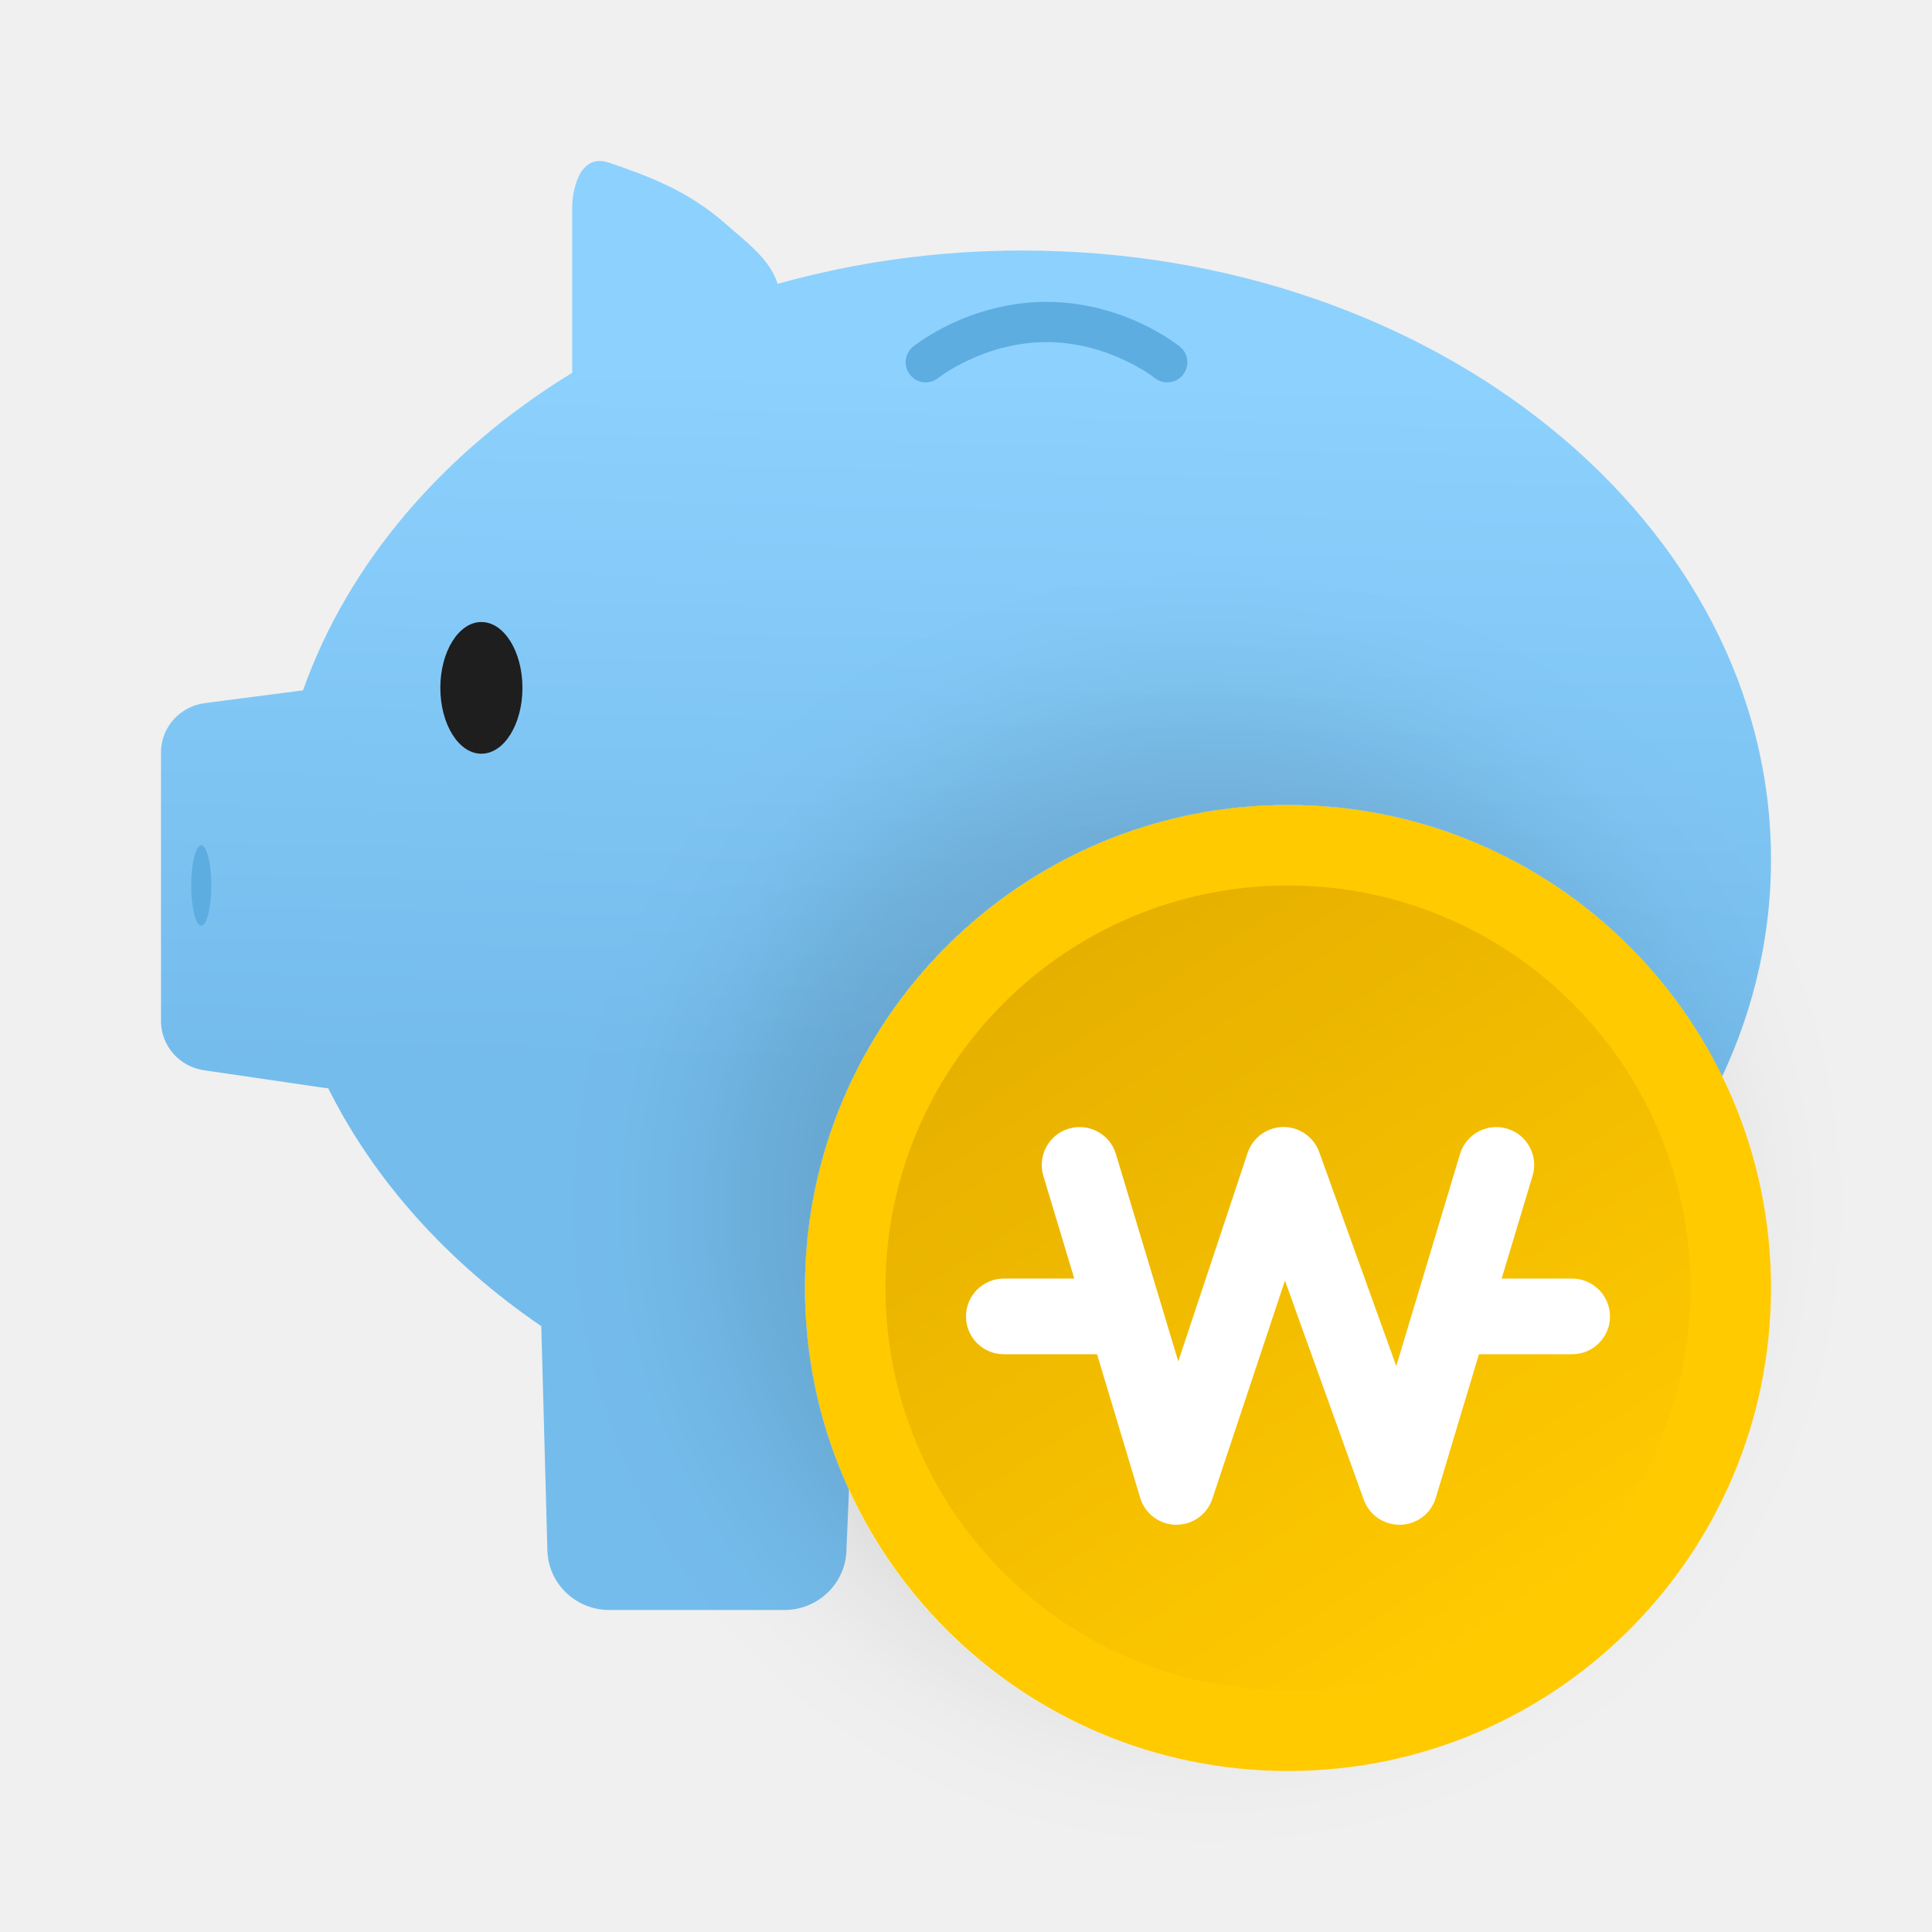
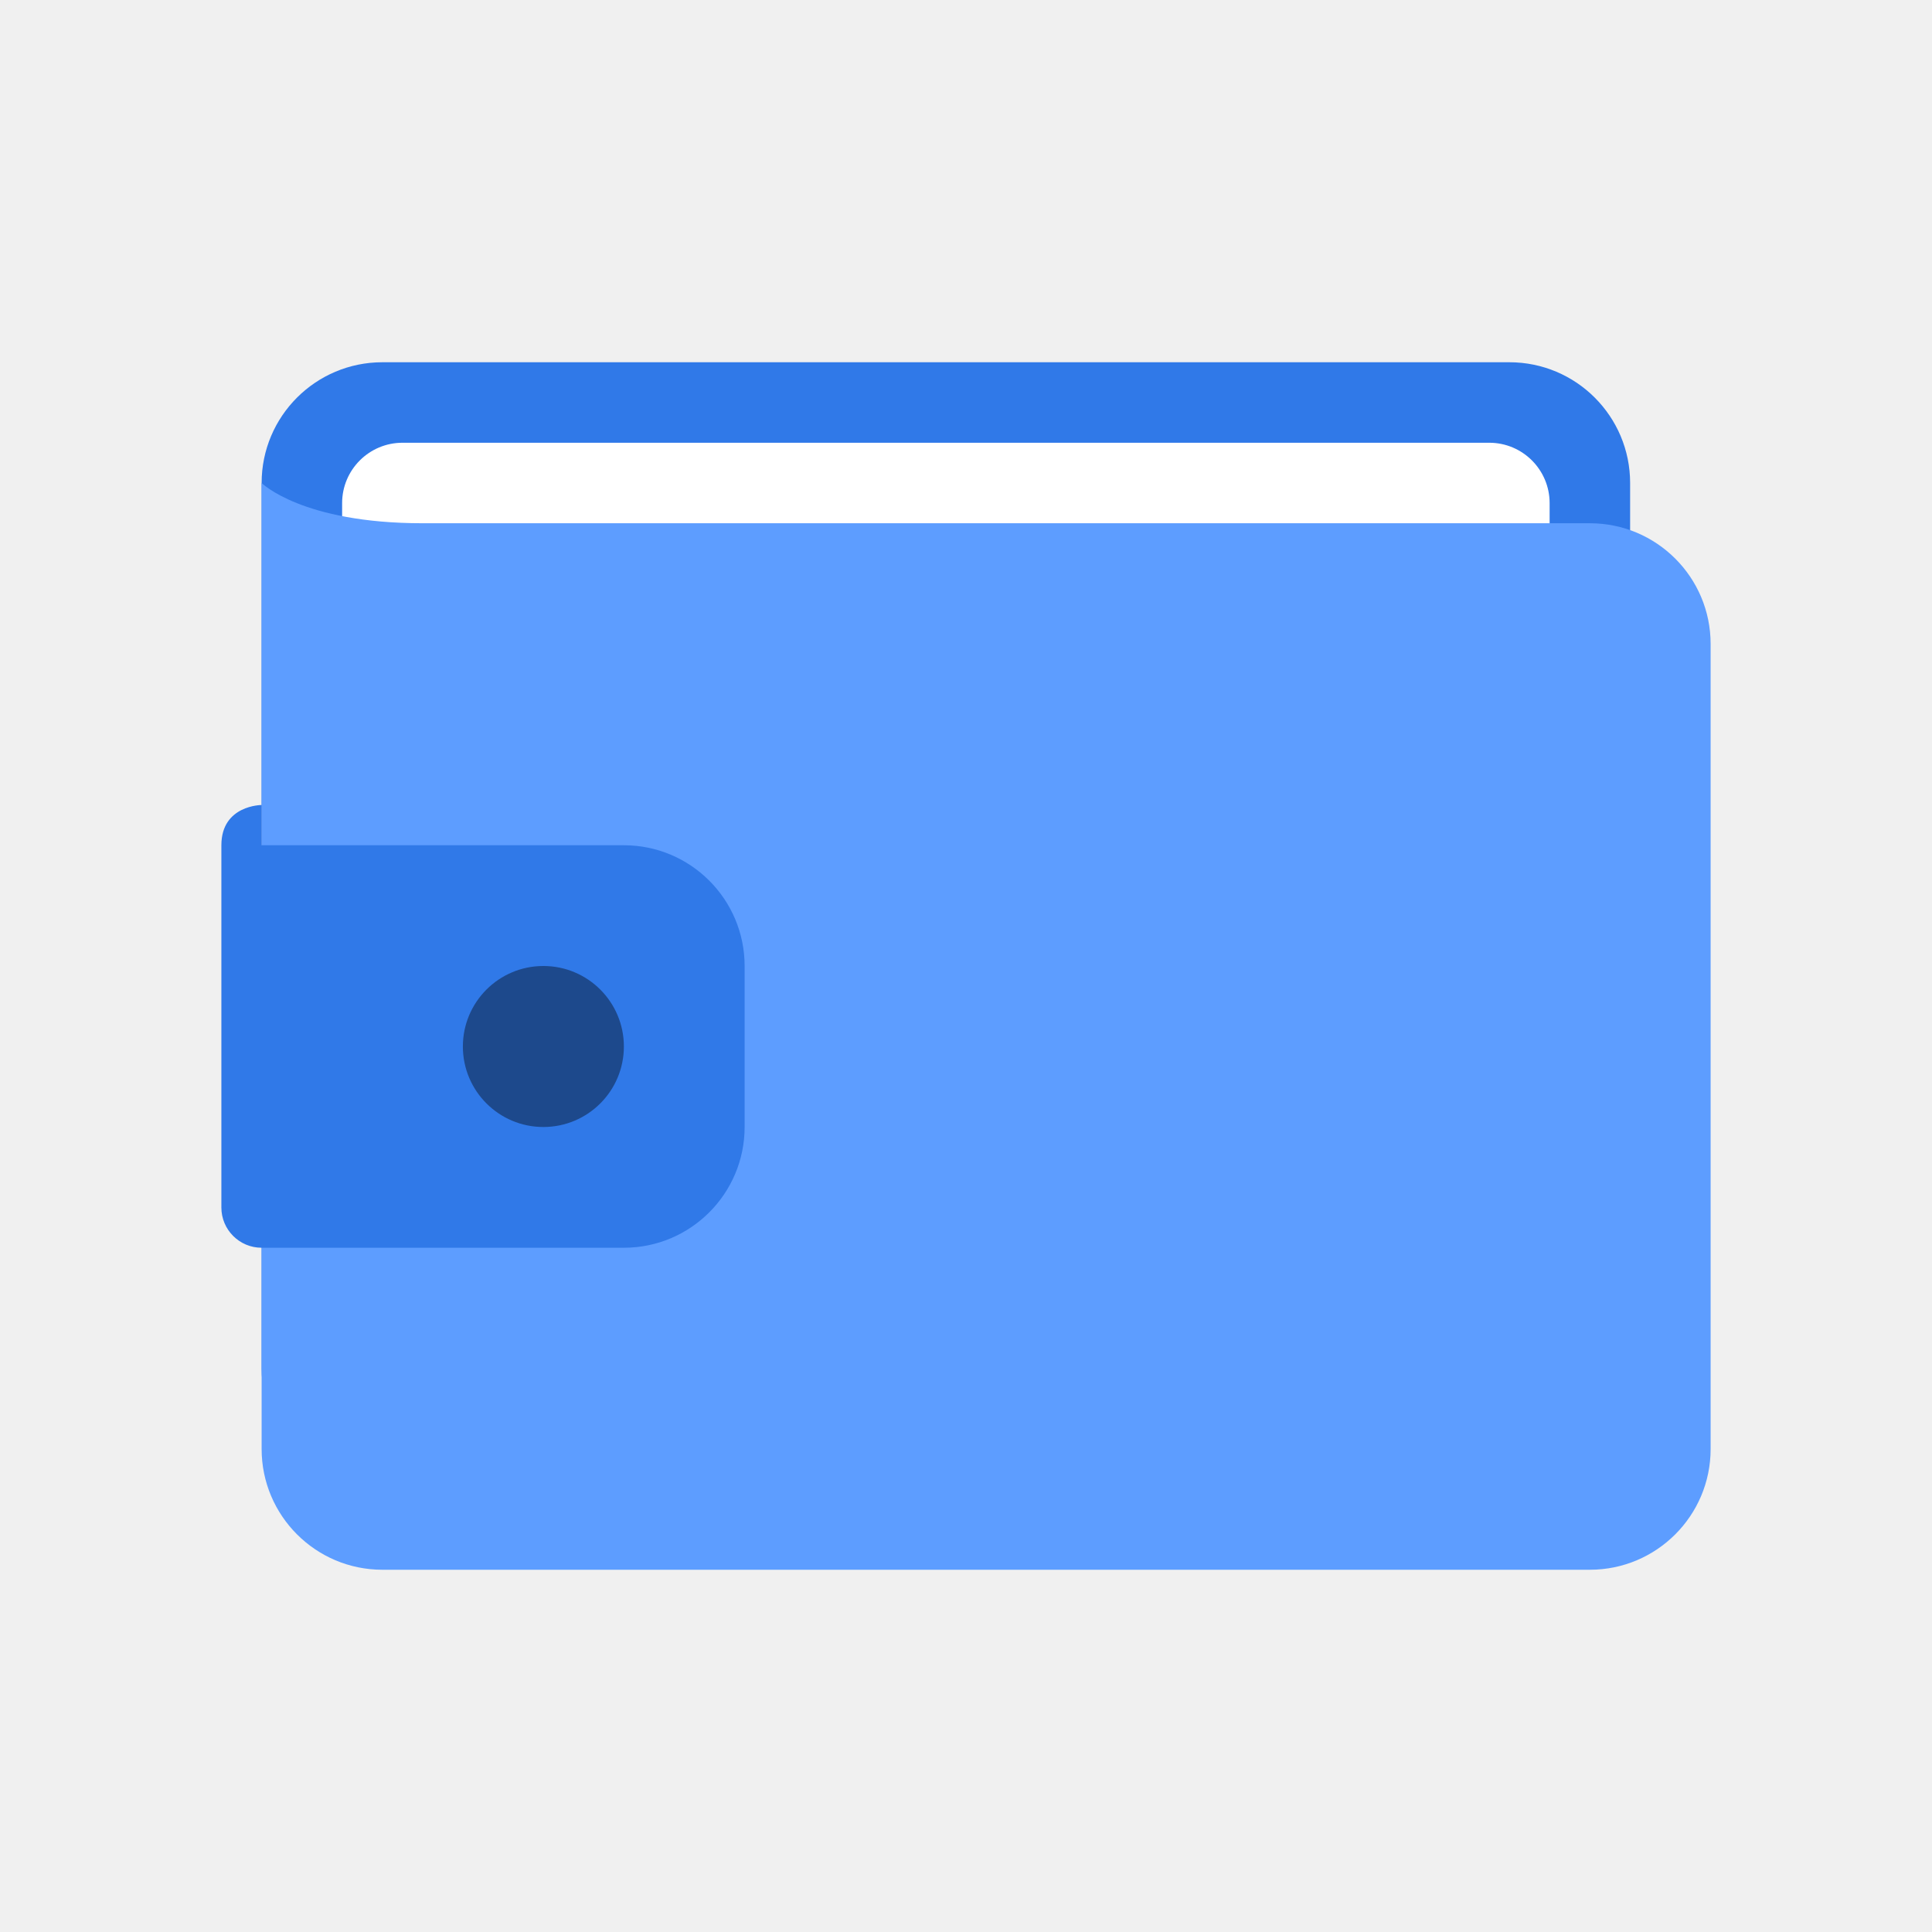
<svg xmlns="http://www.w3.org/2000/svg" width="24" height="24" viewBox="0 0 24 24" fill="none">
-   <path d="M7.108 2.614C7.1 2.409 7.181 1.889 7.566 2.021C8.048 2.187 8.536 2.36 9.013 2.78C9.268 3.005 9.564 3.217 9.66 3.526C10.613 3.259 11.635 3.112 12.699 3.112C17.836 3.112 22 6.5 22 10.679C22 13.05 20.658 15.165 18.559 16.553L18.441 19.273C18.424 19.68 18.084 20 17.671 20H15.498C15.08 20 14.739 19.672 14.727 19.261L14.694 18.067C14.052 18.182 13.384 18.244 12.699 18.244C11.965 18.244 11.251 18.173 10.566 18.042L10.514 19.273C10.496 19.679 10.156 20 9.743 20H7.57C7.152 20 6.811 19.672 6.8 19.261L6.724 16.474C5.568 15.685 4.653 14.673 4.077 13.518C4.061 13.516 4.045 13.516 4.028 13.514L2.534 13.295C2.227 13.25 2 12.99 2 12.684V9.346C2 9.036 2.233 8.775 2.545 8.734L3.764 8.576C4.329 6.982 5.52 5.604 7.108 4.631V2.614Z" fill="url(#paint0_linear_1652_26160)" />
-   <ellipse cx="5.98" cy="8.545" rx="0.51" ry="0.818" fill="#1E1E1E" />
-   <path d="M2.625 11C2.625 11.276 2.569 11.5 2.5 11.5C2.431 11.5 2.375 11.276 2.375 11C2.375 10.724 2.431 10.5 2.5 10.5C2.569 10.5 2.625 10.724 2.625 11Z" fill="#5EADE1" />
-   <path d="M13 3.75C13.488 3.75 13.9 3.888 14.188 4.023C14.332 4.092 14.447 4.161 14.526 4.213C14.566 4.239 14.597 4.261 14.619 4.277C14.63 4.285 14.639 4.292 14.646 4.297C14.649 4.299 14.652 4.301 14.653 4.303C14.654 4.303 14.655 4.304 14.655 4.305H14.656L14.657 4.306L14.693 4.341C14.768 4.431 14.77 4.563 14.694 4.657C14.608 4.765 14.45 4.781 14.343 4.694C14.342 4.694 14.341 4.693 14.34 4.692C14.337 4.69 14.332 4.685 14.324 4.68C14.309 4.668 14.285 4.652 14.253 4.631C14.189 4.589 14.094 4.533 13.974 4.477C13.732 4.362 13.394 4.25 13 4.25C12.606 4.25 12.268 4.362 12.026 4.477C11.906 4.533 11.811 4.589 11.747 4.631C11.715 4.652 11.691 4.668 11.676 4.68C11.668 4.685 11.664 4.69 11.66 4.692C11.659 4.693 11.658 4.694 11.657 4.694C11.55 4.781 11.393 4.765 11.306 4.657C11.219 4.55 11.236 4.391 11.344 4.305H11.345C11.345 4.304 11.346 4.303 11.347 4.303C11.349 4.301 11.351 4.299 11.355 4.297C11.361 4.292 11.37 4.285 11.381 4.277C11.403 4.261 11.434 4.239 11.474 4.213C11.553 4.161 11.668 4.092 11.813 4.023C12.1 3.888 12.512 3.75 13 3.75Z" fill="#5EADE1" />
-   <g filter="url(#filter0_d_1652_26160)">
-     <path d="M16 22C19.314 22 22 19.314 22 16C22 12.686 19.314 10 16 10C12.686 10 10 12.686 10 16C10 19.314 12.686 22 16 22Z" fill="#FFCA00" />
-   </g>
-   <path d="M16 21C18.761 21 21 18.761 21 16C21 13.239 18.761 11 16 11C13.239 11 11 13.239 11 16C11 18.761 13.239 21 16 21Z" fill="url(#paint1_linear_1652_26160)" />
-   <path d="M15.94 14C16.14 13.998 16.32 14.123 16.388 14.312L17.345 16.97L18.137 14.335C18.212 14.086 18.475 13.946 18.724 14.021C18.972 14.096 19.113 14.358 19.038 14.607L18.654 15.883H19.529C19.789 15.883 20 16.094 20 16.354C20 16.613 19.789 16.823 19.529 16.823H18.372L17.836 18.607C17.777 18.801 17.6 18.936 17.398 18.941C17.195 18.947 17.01 18.821 16.941 18.63L15.962 15.908L15.06 18.619C14.996 18.814 14.812 18.944 14.607 18.941C14.402 18.938 14.223 18.803 14.164 18.607L13.628 16.823H12.47C12.21 16.823 12 16.613 12 16.354C12 16.094 12.21 15.883 12.47 15.883H13.345L12.961 14.607C12.886 14.358 13.027 14.096 13.275 14.021C13.524 13.946 13.787 14.086 13.862 14.335L14.637 16.912L15.498 14.322L15.512 14.287C15.584 14.116 15.752 14.002 15.94 14Z" fill="white" />
-   <defs>
-     <filter id="filter0_d_1652_26160" x="7" y="7" width="16" height="16" filterUnits="userSpaceOnUse" color-interpolation-filters="sRGB">
-       <feFlood flood-opacity="0" result="BackgroundImageFix" />
-       <feColorMatrix in="SourceAlpha" type="matrix" values="0 0 0 0 0 0 0 0 0 0 0 0 0 0 0 0 0 0 127 0" result="hardAlpha" />
-       <feOffset dx="-1" dy="-1" />
-       <feGaussianBlur stdDeviation="1" />
-       <feComposite in2="hardAlpha" operator="out" />
-       <feColorMatrix type="matrix" values="0 0 0 0 0 0 0 0 0 0 0 0 0 0 0 0 0 0 0.12 0" />
-       <feBlend mode="normal" in2="BackgroundImageFix" result="effect1_dropShadow_1652_26160" />
-       <feBlend mode="normal" in="SourceGraphic" in2="effect1_dropShadow_1652_26160" result="shape" />
-     </filter>
-     <linearGradient id="paint0_linear_1652_26160" x1="8.531" y1="4.557" x2="8.326" y2="13.25" gradientUnits="userSpaceOnUse">
-       <stop stop-color="#8DD1FE" />
-       <stop offset="1" stop-color="#74BCEC" />
-     </linearGradient>
-     <linearGradient id="paint1_linear_1652_26160" x1="13.5" y1="11.67" x2="19" y2="20" gradientUnits="userSpaceOnUse">
-       <stop stop-color="#E6B000" />
-       <stop offset="1" stop-color="#FFCA00" />
-     </linearGradient>
-   </defs>
+   <rect x="3.25" y="4.5" width="17" height="14" rx="1.5" fill="#3079E8" />
+   <rect x="4.25" y="5.5" width="15" height="13" rx="0.75" fill="white" />
+   <path d="M3.25 6C3.25 6 3.75 6.5 5.25 6.5H19.75C20.578 6.5 21.25 7.171 21.25 8V18C21.25 18.828 20.578 19.5 19.75 19.5H4.75C3.922 19.5 3.25 18.828 3.25 18V6Z" fill="#5D9DFF" />
+   <path d="M2.75 10.5C2.75 10 3.25 10 3.25 10V10.5H7.75C8.578 10.5 9.25 11.172 9.25 12V14C9.25 14.828 8.578 15.5 7.75 15.5H3.25C2.974 15.5 2.75 15.276 2.75 15V10.5Z" fill="#3079E8" />
+   <circle cx="6.75" cy="13" r="1" fill="#1D498C" />
</svg>
